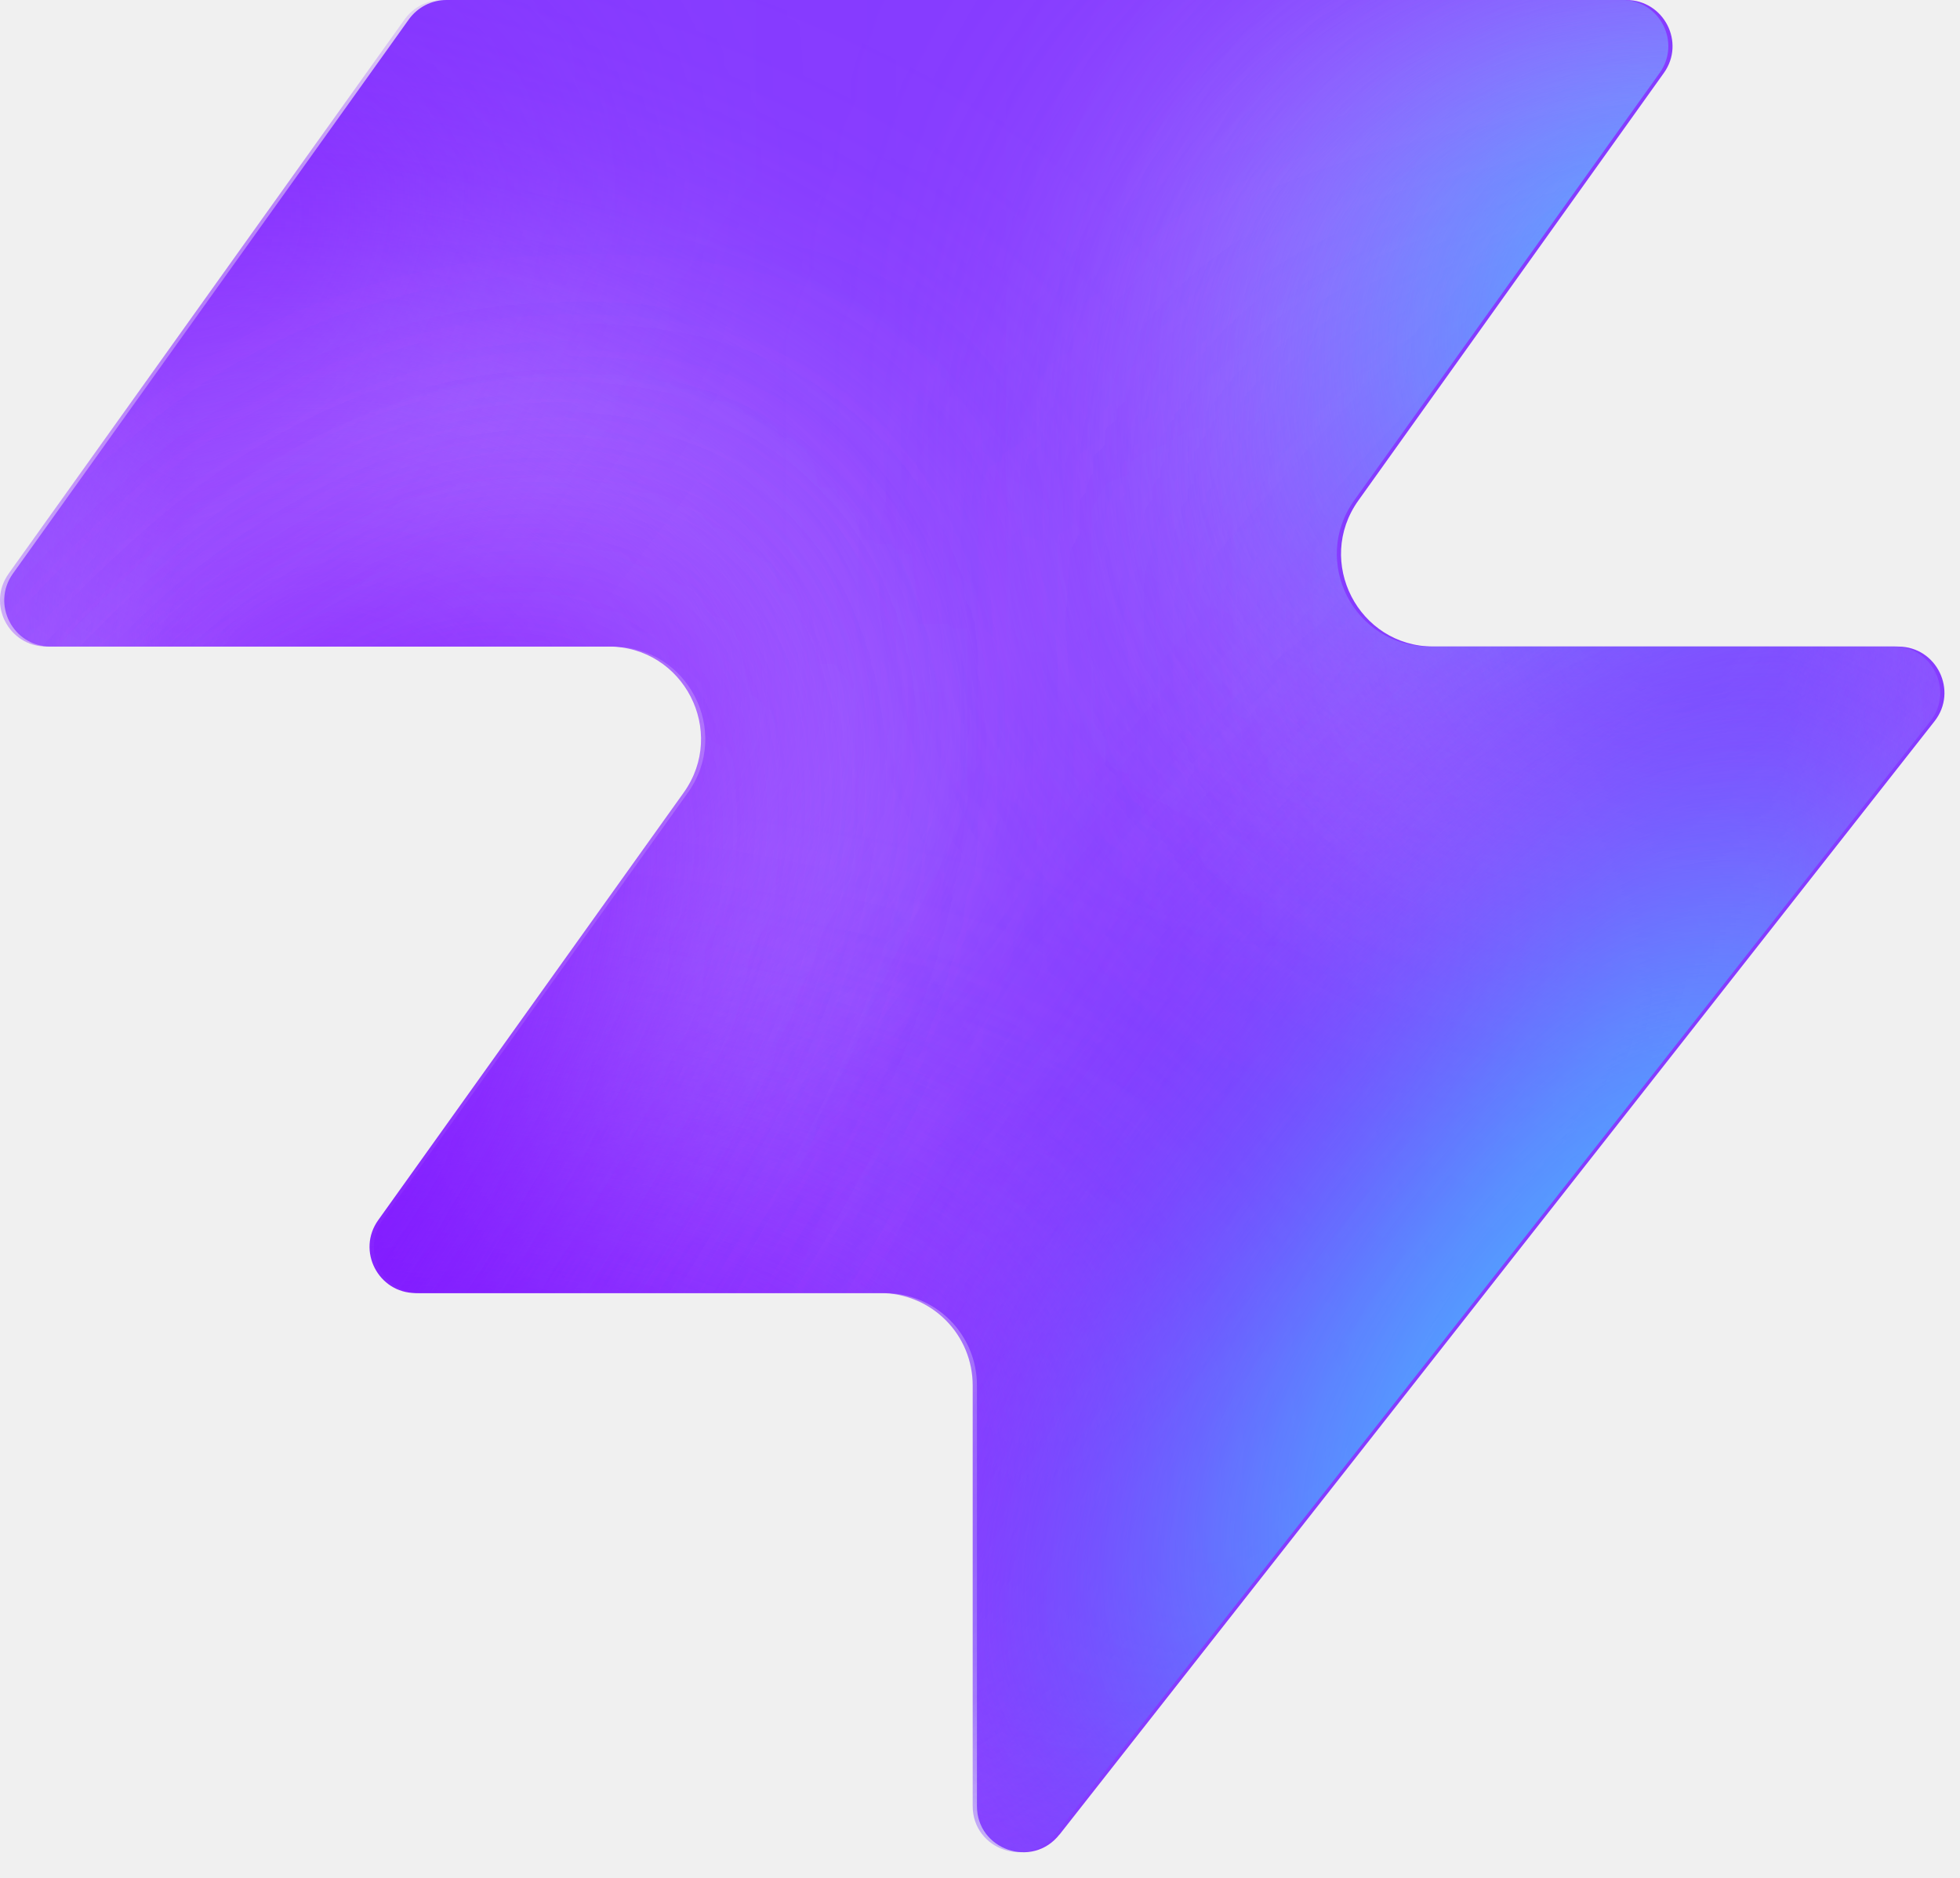
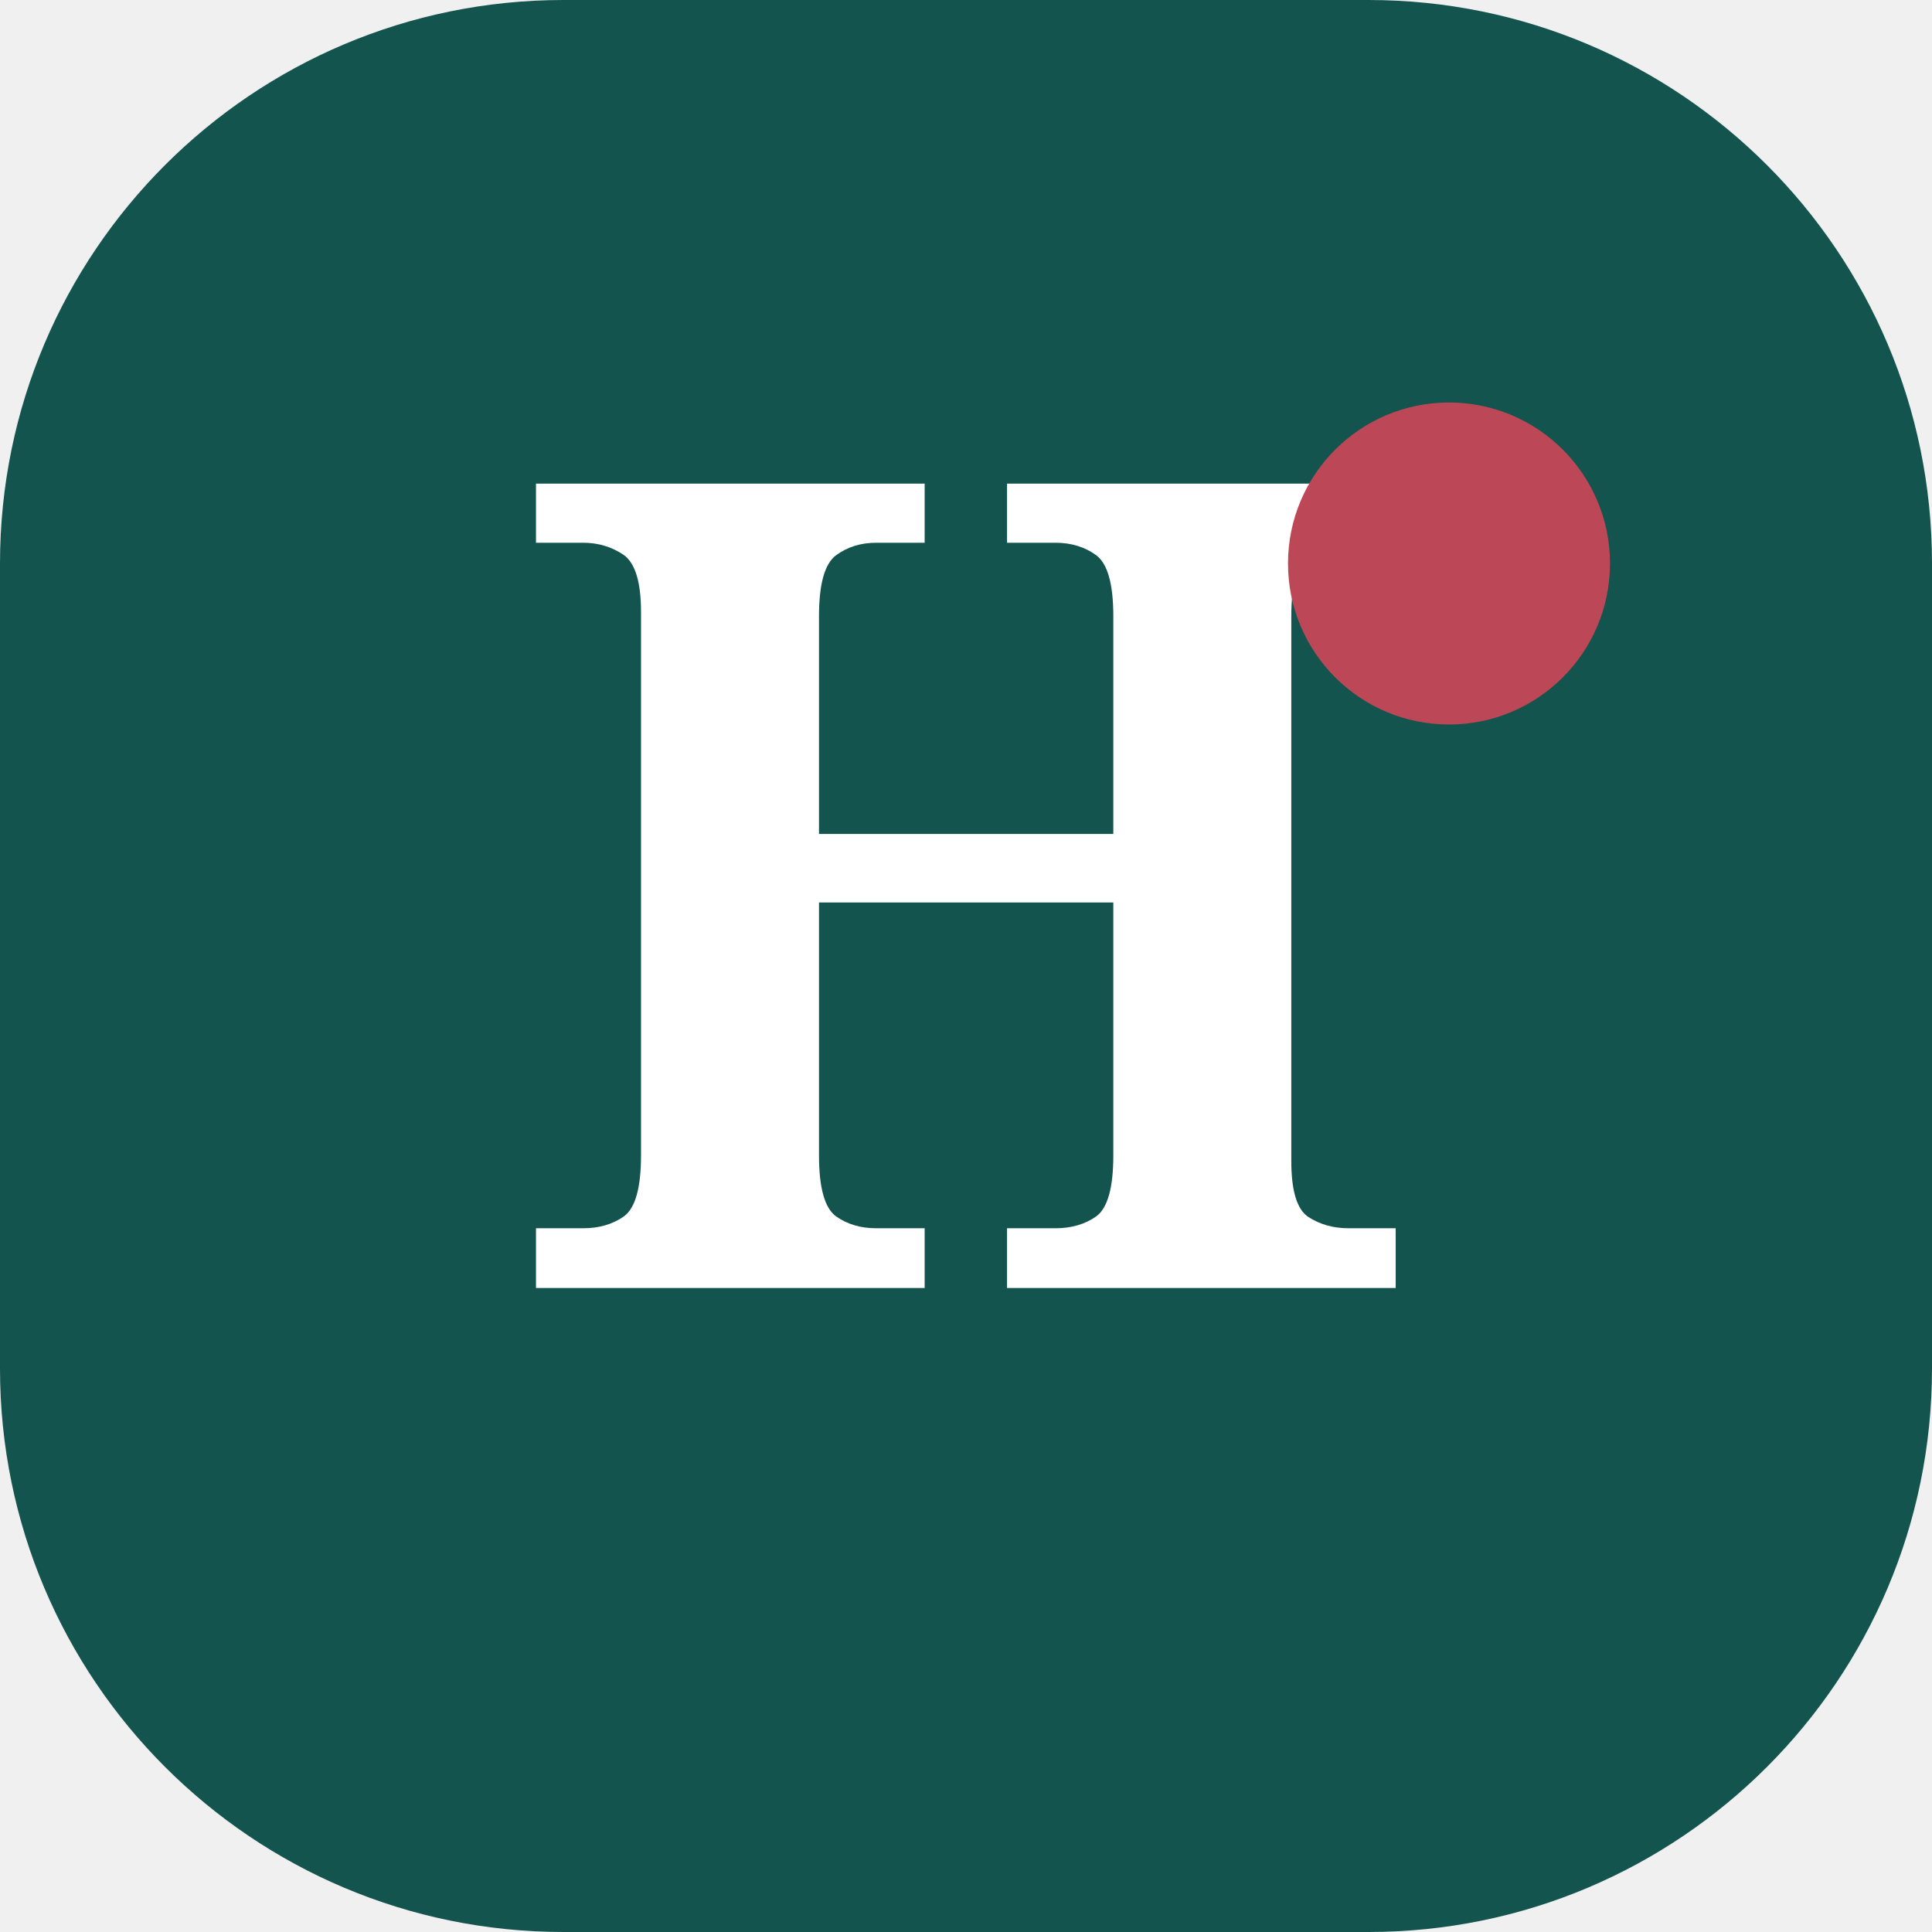
- <svg xmlns="http://www.w3.org/2000/svg" width="48" height="46" fill="none" viewBox="0 0 48 46">
-   <path fill="#863bff" d="M25.946 44.938c-.664.845-2.021.375-2.021-.698V33.937a2.26 2.26 0 0 0-2.262-2.262H10.287c-.92 0-1.456-1.04-.92-1.788l7.48-10.471c1.07-1.497 0-3.578-1.842-3.578H1.237c-.92 0-1.456-1.04-.92-1.788L10.013.474c.214-.297.556-.474.92-.474h28.894c.92 0 1.456 1.04.92 1.788l-7.48 10.471c-1.07 1.498 0 3.579 1.842 3.579h11.377c.943 0 1.473 1.088.89 1.83L25.947 44.94z" style="fill:#863bff;fill:color(display-p3 .525 .23 1);fill-opacity:1" />
-   <mask id="a" width="48" height="46" x="0" y="0" maskUnits="userSpaceOnUse" style="mask-type:alpha">
-     <path fill="#000" d="M25.842 44.938c-.664.844-2.021.375-2.021-.698V33.937a2.26 2.26 0 0 0-2.262-2.262H10.183c-.92 0-1.456-1.04-.92-1.788l7.48-10.471c1.07-1.498 0-3.579-1.842-3.579H1.133c-.92 0-1.456-1.04-.92-1.787L9.91.473c.214-.297.556-.474.92-.474h28.894c.92 0 1.456 1.04.92 1.788l-7.48 10.471c-1.07 1.498 0 3.578 1.842 3.578h11.377c.943 0 1.473 1.088.89 1.832L25.843 44.94z" style="fill:#000;fill-opacity:1" />
-   </mask>
-   <g mask="url(#a)">
-     <g filter="url(#b)">
-       <ellipse cx="5.508" cy="14.704" fill="#ede6ff" rx="5.508" ry="14.704" style="fill:#ede6ff;fill:color(display-p3 .927 .903 1);fill-opacity:1" transform="matrix(.00324 1 1 -.00324 -4.47 31.516)" />
-     </g>
-     <g filter="url(#c)">
-       <ellipse cx="10.399" cy="29.851" fill="#ede6ff" rx="10.399" ry="29.851" style="fill:#ede6ff;fill:color(display-p3 .927 .903 1);fill-opacity:1" transform="matrix(.00324 1 1 -.00324 -39.328 7.883)" />
-     </g>
-     <g filter="url(#d)">
-       <ellipse cx="5.508" cy="30.487" fill="#7e14ff" rx="5.508" ry="30.487" style="fill:#7e14ff;fill:color(display-p3 .492 .077 1);fill-opacity:1" transform="rotate(89.814 -25.913 -14.639)scale(1 -1)" />
-     </g>
-     <g filter="url(#e)">
-       <ellipse cx="5.508" cy="30.599" fill="#7e14ff" rx="5.508" ry="30.599" style="fill:#7e14ff;fill:color(display-p3 .492 .077 1);fill-opacity:1" transform="rotate(89.814 -32.644 -3.334)scale(1 -1)" />
-     </g>
-     <g filter="url(#f)">
-       <ellipse cx="5.508" cy="30.599" fill="#7e14ff" rx="5.508" ry="30.599" style="fill:#7e14ff;fill:color(display-p3 .492 .077 1);fill-opacity:1" transform="matrix(.00324 1 1 -.00324 -34.34 30.47)" />
-     </g>
-     <g filter="url(#g)">
-       <ellipse cx="14.072" cy="22.078" fill="#ede6ff" rx="14.072" ry="22.078" style="fill:#ede6ff;fill:color(display-p3 .927 .903 1);fill-opacity:1" transform="rotate(93.35 24.506 48.493)scale(-1 1)" />
-     </g>
-     <g filter="url(#h)">
-       <ellipse cx="3.47" cy="21.501" fill="#7e14ff" rx="3.47" ry="21.501" style="fill:#7e14ff;fill:color(display-p3 .492 .077 1);fill-opacity:1" transform="rotate(89.009 28.708 47.59)scale(-1 1)" />
-     </g>
-     <g filter="url(#i)">
-       <ellipse cx="3.47" cy="21.501" fill="#7e14ff" rx="3.47" ry="21.501" style="fill:#7e14ff;fill:color(display-p3 .492 .077 1);fill-opacity:1" transform="rotate(89.009 28.708 47.59)scale(-1 1)" />
-     </g>
-     <g filter="url(#j)">
-       <ellipse cx=".387" cy="8.972" fill="#7e14ff" rx="4.407" ry="29.108" style="fill:#7e14ff;fill:color(display-p3 .492 .077 1);fill-opacity:1" transform="rotate(39.51 .387 8.972)" />
-     </g>
-     <g filter="url(#k)">
-       <ellipse cx="47.523" cy="-6.092" fill="#7e14ff" rx="4.407" ry="29.108" style="fill:#7e14ff;fill:color(display-p3 .492 .077 1);fill-opacity:1" transform="rotate(37.892 47.523 -6.092)" />
-     </g>
-     <g filter="url(#l)">
-       <ellipse cx="41.412" cy="6.333" fill="#47bfff" rx="5.971" ry="9.665" style="fill:#47bfff;fill:color(display-p3 .28 .748 1);fill-opacity:1" transform="rotate(37.892 41.412 6.333)" />
-     </g>
-     <g filter="url(#m)">
-       <ellipse cx="-1.879" cy="38.332" fill="#7e14ff" rx="4.407" ry="29.108" style="fill:#7e14ff;fill:color(display-p3 .492 .077 1);fill-opacity:1" transform="rotate(37.892 -1.88 38.332)" />
-     </g>
-     <g filter="url(#n)">
-       <ellipse cx="-1.879" cy="38.332" fill="#7e14ff" rx="4.407" ry="29.108" style="fill:#7e14ff;fill:color(display-p3 .492 .077 1);fill-opacity:1" transform="rotate(37.892 -1.88 38.332)" />
-     </g>
-     <g filter="url(#o)">
-       <ellipse cx="35.651" cy="29.907" fill="#7e14ff" rx="4.407" ry="29.108" style="fill:#7e14ff;fill:color(display-p3 .492 .077 1);fill-opacity:1" transform="rotate(37.892 35.651 29.907)" />
-     </g>
-     <g filter="url(#p)">
-       <ellipse cx="38.418" cy="32.4" fill="#47bfff" rx="5.971" ry="15.297" style="fill:#47bfff;fill:color(display-p3 .28 .748 1);fill-opacity:1" transform="rotate(37.892 38.418 32.4)" />
-     </g>
-   </g>
-   <defs>
-     <filter id="b" width="60.045" height="41.654" x="-19.77" y="16.149" color-interpolation-filters="sRGB" filterUnits="userSpaceOnUse">
-       <feFlood flood-opacity="0" result="BackgroundImageFix" />
-       <feBlend in="SourceGraphic" in2="BackgroundImageFix" result="shape" />
-       <feGaussianBlur result="effect1_foregroundBlur_2002_17158" stdDeviation="7.659" />
-     </filter>
-     <filter id="c" width="90.34" height="51.437" x="-54.613" y="-7.533" color-interpolation-filters="sRGB" filterUnits="userSpaceOnUse">
-       <feFlood flood-opacity="0" result="BackgroundImageFix" />
-       <feBlend in="SourceGraphic" in2="BackgroundImageFix" result="shape" />
-       <feGaussianBlur result="effect1_foregroundBlur_2002_17158" stdDeviation="7.659" />
-     </filter>
-     <filter id="d" width="79.355" height="29.4" x="-49.64" y="2.03" color-interpolation-filters="sRGB" filterUnits="userSpaceOnUse">
-       <feFlood flood-opacity="0" result="BackgroundImageFix" />
-       <feBlend in="SourceGraphic" in2="BackgroundImageFix" result="shape" />
-       <feGaussianBlur result="effect1_foregroundBlur_2002_17158" stdDeviation="4.596" />
-     </filter>
-     <filter id="e" width="79.579" height="29.4" x="-45.045" y="20.029" color-interpolation-filters="sRGB" filterUnits="userSpaceOnUse">
-       <feFlood flood-opacity="0" result="BackgroundImageFix" />
-       <feBlend in="SourceGraphic" in2="BackgroundImageFix" result="shape" />
-       <feGaussianBlur result="effect1_foregroundBlur_2002_17158" stdDeviation="4.596" />
-     </filter>
-     <filter id="f" width="79.579" height="29.4" x="-43.513" y="21.178" color-interpolation-filters="sRGB" filterUnits="userSpaceOnUse">
-       <feFlood flood-opacity="0" result="BackgroundImageFix" />
-       <feBlend in="SourceGraphic" in2="BackgroundImageFix" result="shape" />
-       <feGaussianBlur result="effect1_foregroundBlur_2002_17158" stdDeviation="4.596" />
-     </filter>
-     <filter id="g" width="74.749" height="58.852" x="15.756" y="-17.901" color-interpolation-filters="sRGB" filterUnits="userSpaceOnUse">
-       <feFlood flood-opacity="0" result="BackgroundImageFix" />
-       <feBlend in="SourceGraphic" in2="BackgroundImageFix" result="shape" />
-       <feGaussianBlur result="effect1_foregroundBlur_2002_17158" stdDeviation="7.659" />
-     </filter>
-     <filter id="h" width="61.377" height="25.362" x="23.548" y="2.284" color-interpolation-filters="sRGB" filterUnits="userSpaceOnUse">
-       <feFlood flood-opacity="0" result="BackgroundImageFix" />
-       <feBlend in="SourceGraphic" in2="BackgroundImageFix" result="shape" />
-       <feGaussianBlur result="effect1_foregroundBlur_2002_17158" stdDeviation="4.596" />
-     </filter>
-     <filter id="i" width="61.377" height="25.362" x="23.548" y="2.284" color-interpolation-filters="sRGB" filterUnits="userSpaceOnUse">
-       <feFlood flood-opacity="0" result="BackgroundImageFix" />
-       <feBlend in="SourceGraphic" in2="BackgroundImageFix" result="shape" />
-       <feGaussianBlur result="effect1_foregroundBlur_2002_17158" stdDeviation="4.596" />
-     </filter>
-     <filter id="j" width="56.045" height="63.649" x="-27.636" y="-22.853" color-interpolation-filters="sRGB" filterUnits="userSpaceOnUse">
-       <feFlood flood-opacity="0" result="BackgroundImageFix" />
-       <feBlend in="SourceGraphic" in2="BackgroundImageFix" result="shape" />
-       <feGaussianBlur result="effect1_foregroundBlur_2002_17158" stdDeviation="4.596" />
-     </filter>
-     <filter id="k" width="54.814" height="64.646" x="20.116" y="-38.415" color-interpolation-filters="sRGB" filterUnits="userSpaceOnUse">
-       <feFlood flood-opacity="0" result="BackgroundImageFix" />
-       <feBlend in="SourceGraphic" in2="BackgroundImageFix" result="shape" />
-       <feGaussianBlur result="effect1_foregroundBlur_2002_17158" stdDeviation="4.596" />
-     </filter>
-     <filter id="l" width="33.541" height="35.313" x="24.641" y="-11.323" color-interpolation-filters="sRGB" filterUnits="userSpaceOnUse">
-       <feFlood flood-opacity="0" result="BackgroundImageFix" />
-       <feBlend in="SourceGraphic" in2="BackgroundImageFix" result="shape" />
-       <feGaussianBlur result="effect1_foregroundBlur_2002_17158" stdDeviation="4.596" />
-     </filter>
-     <filter id="m" width="54.814" height="64.646" x="-29.286" y="6.009" color-interpolation-filters="sRGB" filterUnits="userSpaceOnUse">
-       <feFlood flood-opacity="0" result="BackgroundImageFix" />
-       <feBlend in="SourceGraphic" in2="BackgroundImageFix" result="shape" />
-       <feGaussianBlur result="effect1_foregroundBlur_2002_17158" stdDeviation="4.596" />
-     </filter>
-     <filter id="n" width="54.814" height="64.646" x="-29.286" y="6.009" color-interpolation-filters="sRGB" filterUnits="userSpaceOnUse">
-       <feFlood flood-opacity="0" result="BackgroundImageFix" />
-       <feBlend in="SourceGraphic" in2="BackgroundImageFix" result="shape" />
-       <feGaussianBlur result="effect1_foregroundBlur_2002_17158" stdDeviation="4.596" />
-     </filter>
-     <filter id="o" width="54.814" height="64.646" x="8.244" y="-2.416" color-interpolation-filters="sRGB" filterUnits="userSpaceOnUse">
-       <feFlood flood-opacity="0" result="BackgroundImageFix" />
-       <feBlend in="SourceGraphic" in2="BackgroundImageFix" result="shape" />
-       <feGaussianBlur result="effect1_foregroundBlur_2002_17158" stdDeviation="4.596" />
-     </filter>
-     <filter id="p" width="39.409" height="43.623" x="18.713" y="10.588" color-interpolation-filters="sRGB" filterUnits="userSpaceOnUse">
-       <feFlood flood-opacity="0" result="BackgroundImageFix" />
-       <feBlend in="SourceGraphic" in2="BackgroundImageFix" result="shape" />
-       <feGaussianBlur result="effect1_foregroundBlur_2002_17158" stdDeviation="4.596" />
-     </filter>
-   </defs>
+ <svg xmlns="http://www.w3.org/2000/svg" viewBox="0 0 48 48" width="48" height="48">
+   <rect width="48" height="48" rx="14" fill="#14544e" />
+   <text x="24" y="32" font-family="'DM Serif Display', Georgia, serif" font-size="28" font-weight="bold" fill="#ffffff" text-anchor="middle">H</text>
+   <circle cx="36" cy="14" r="4" fill="#bc4756" />
</svg>
